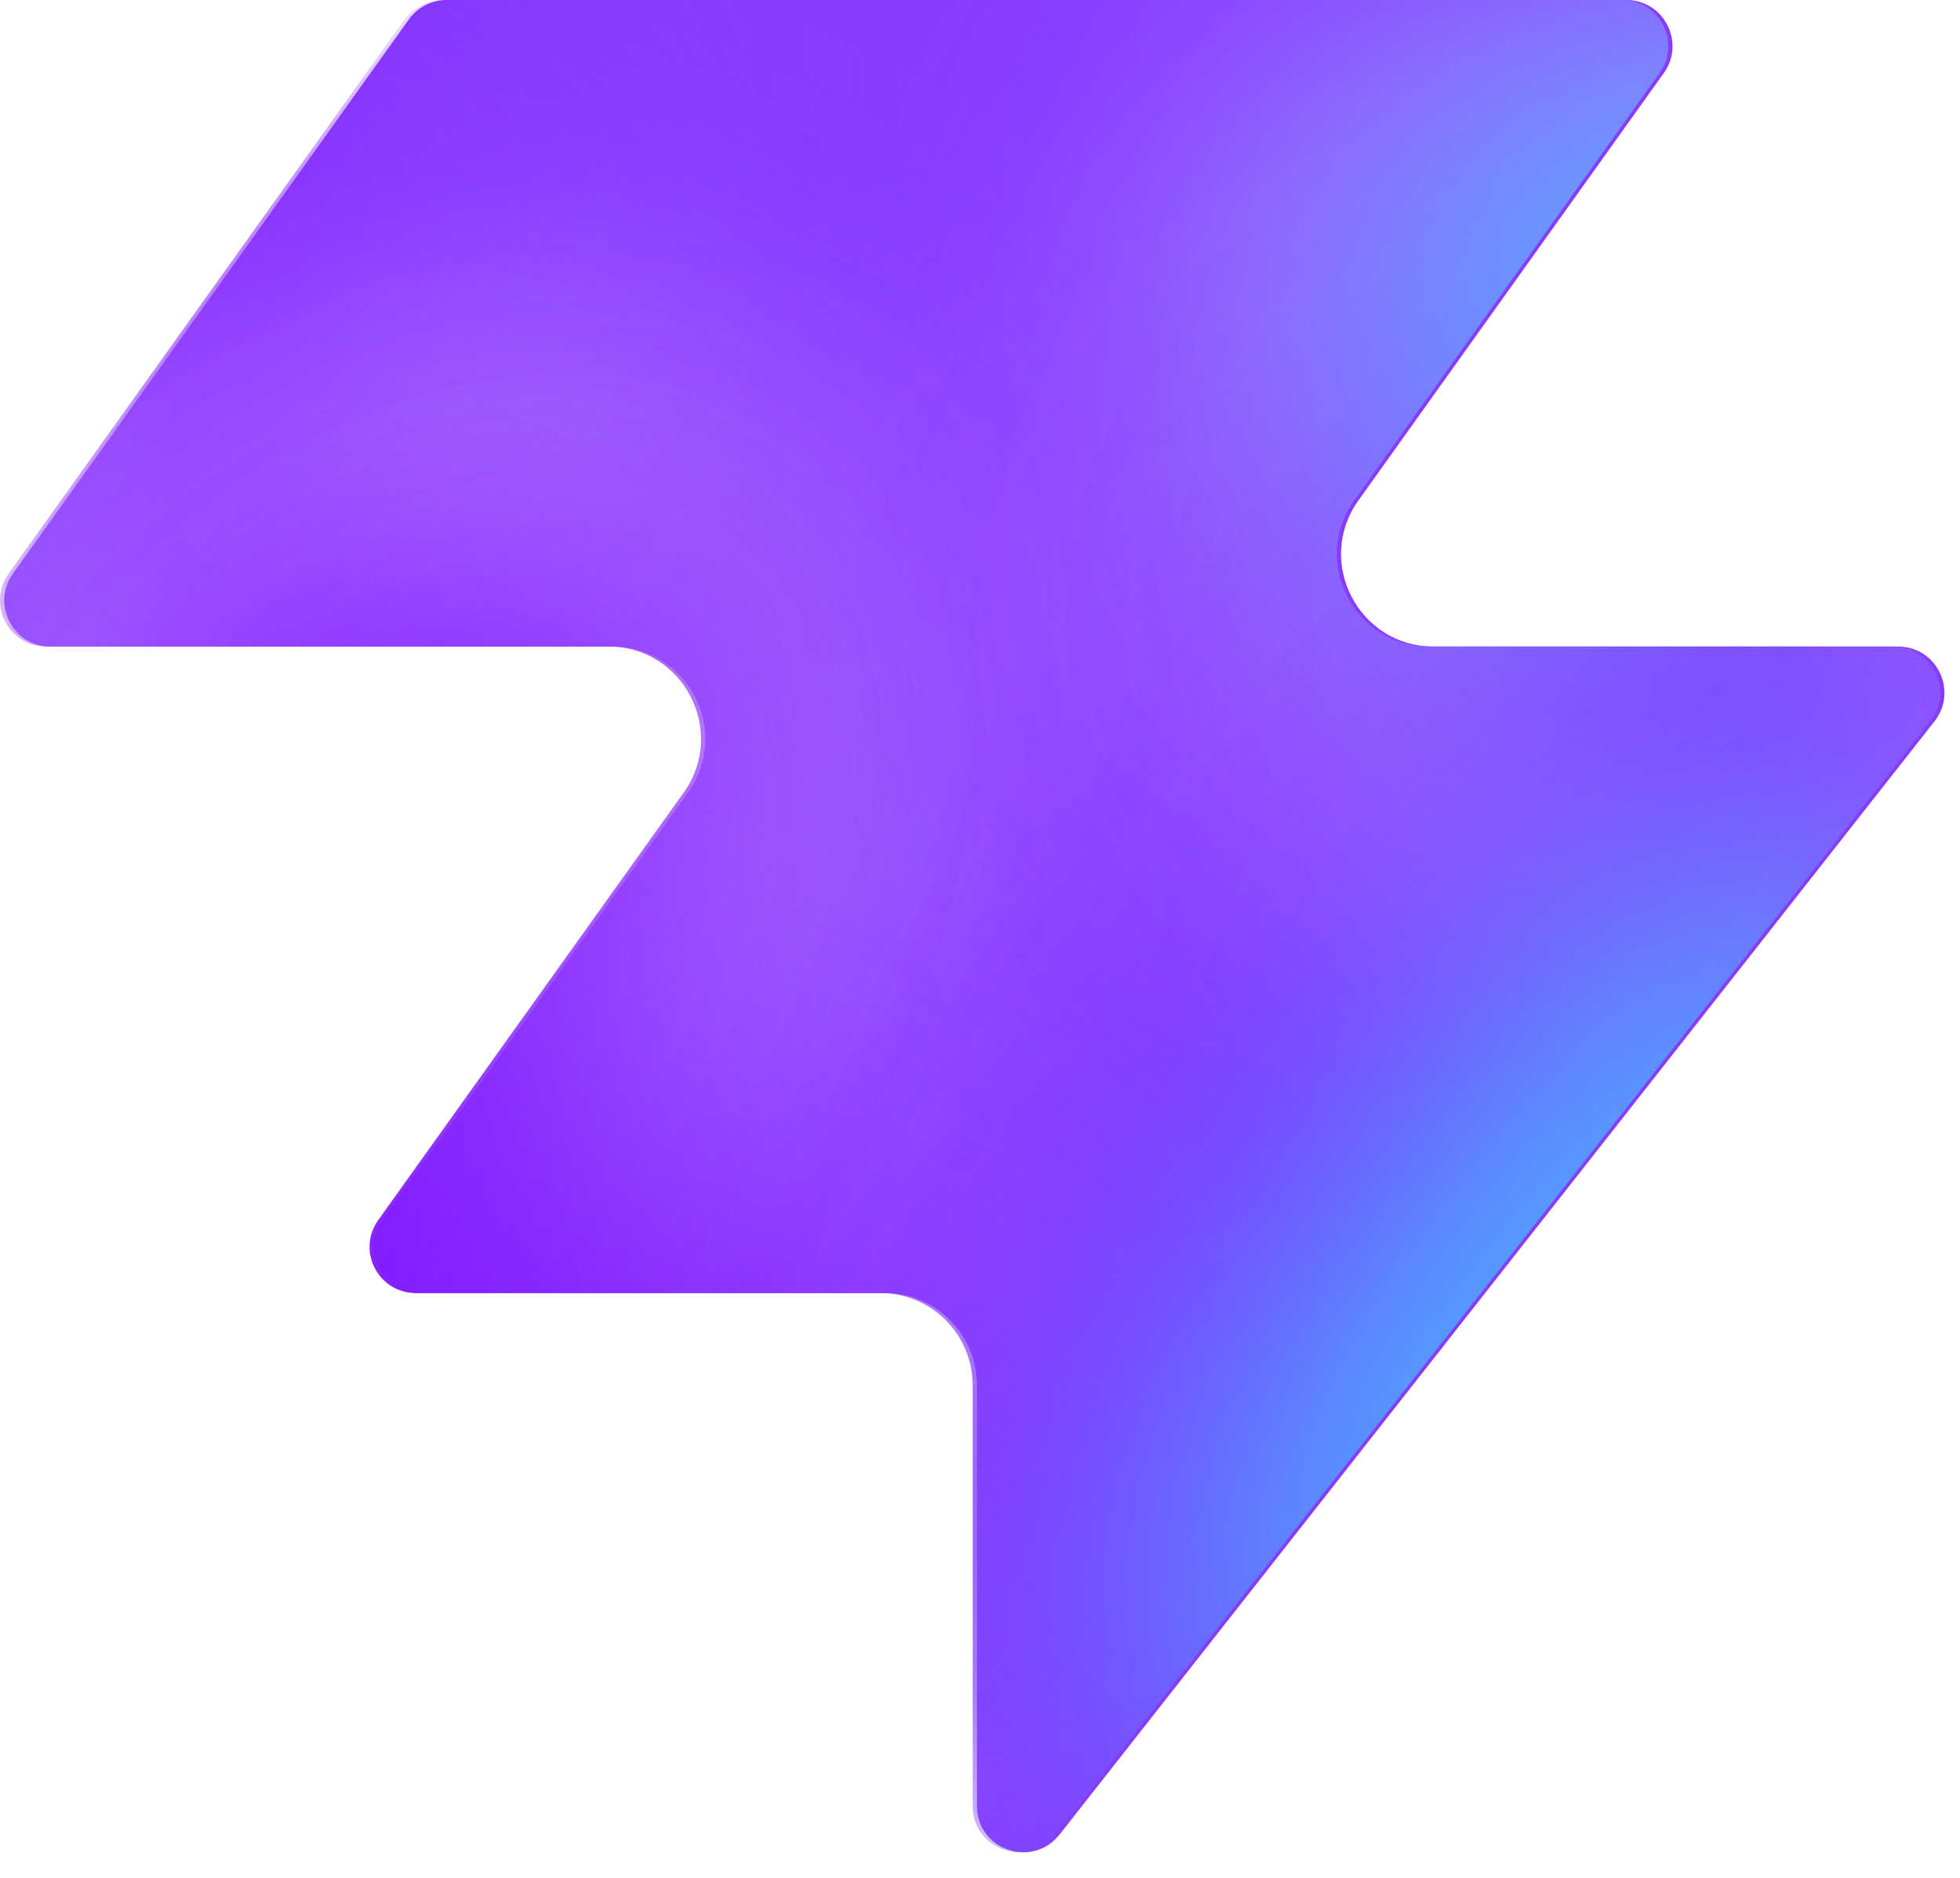
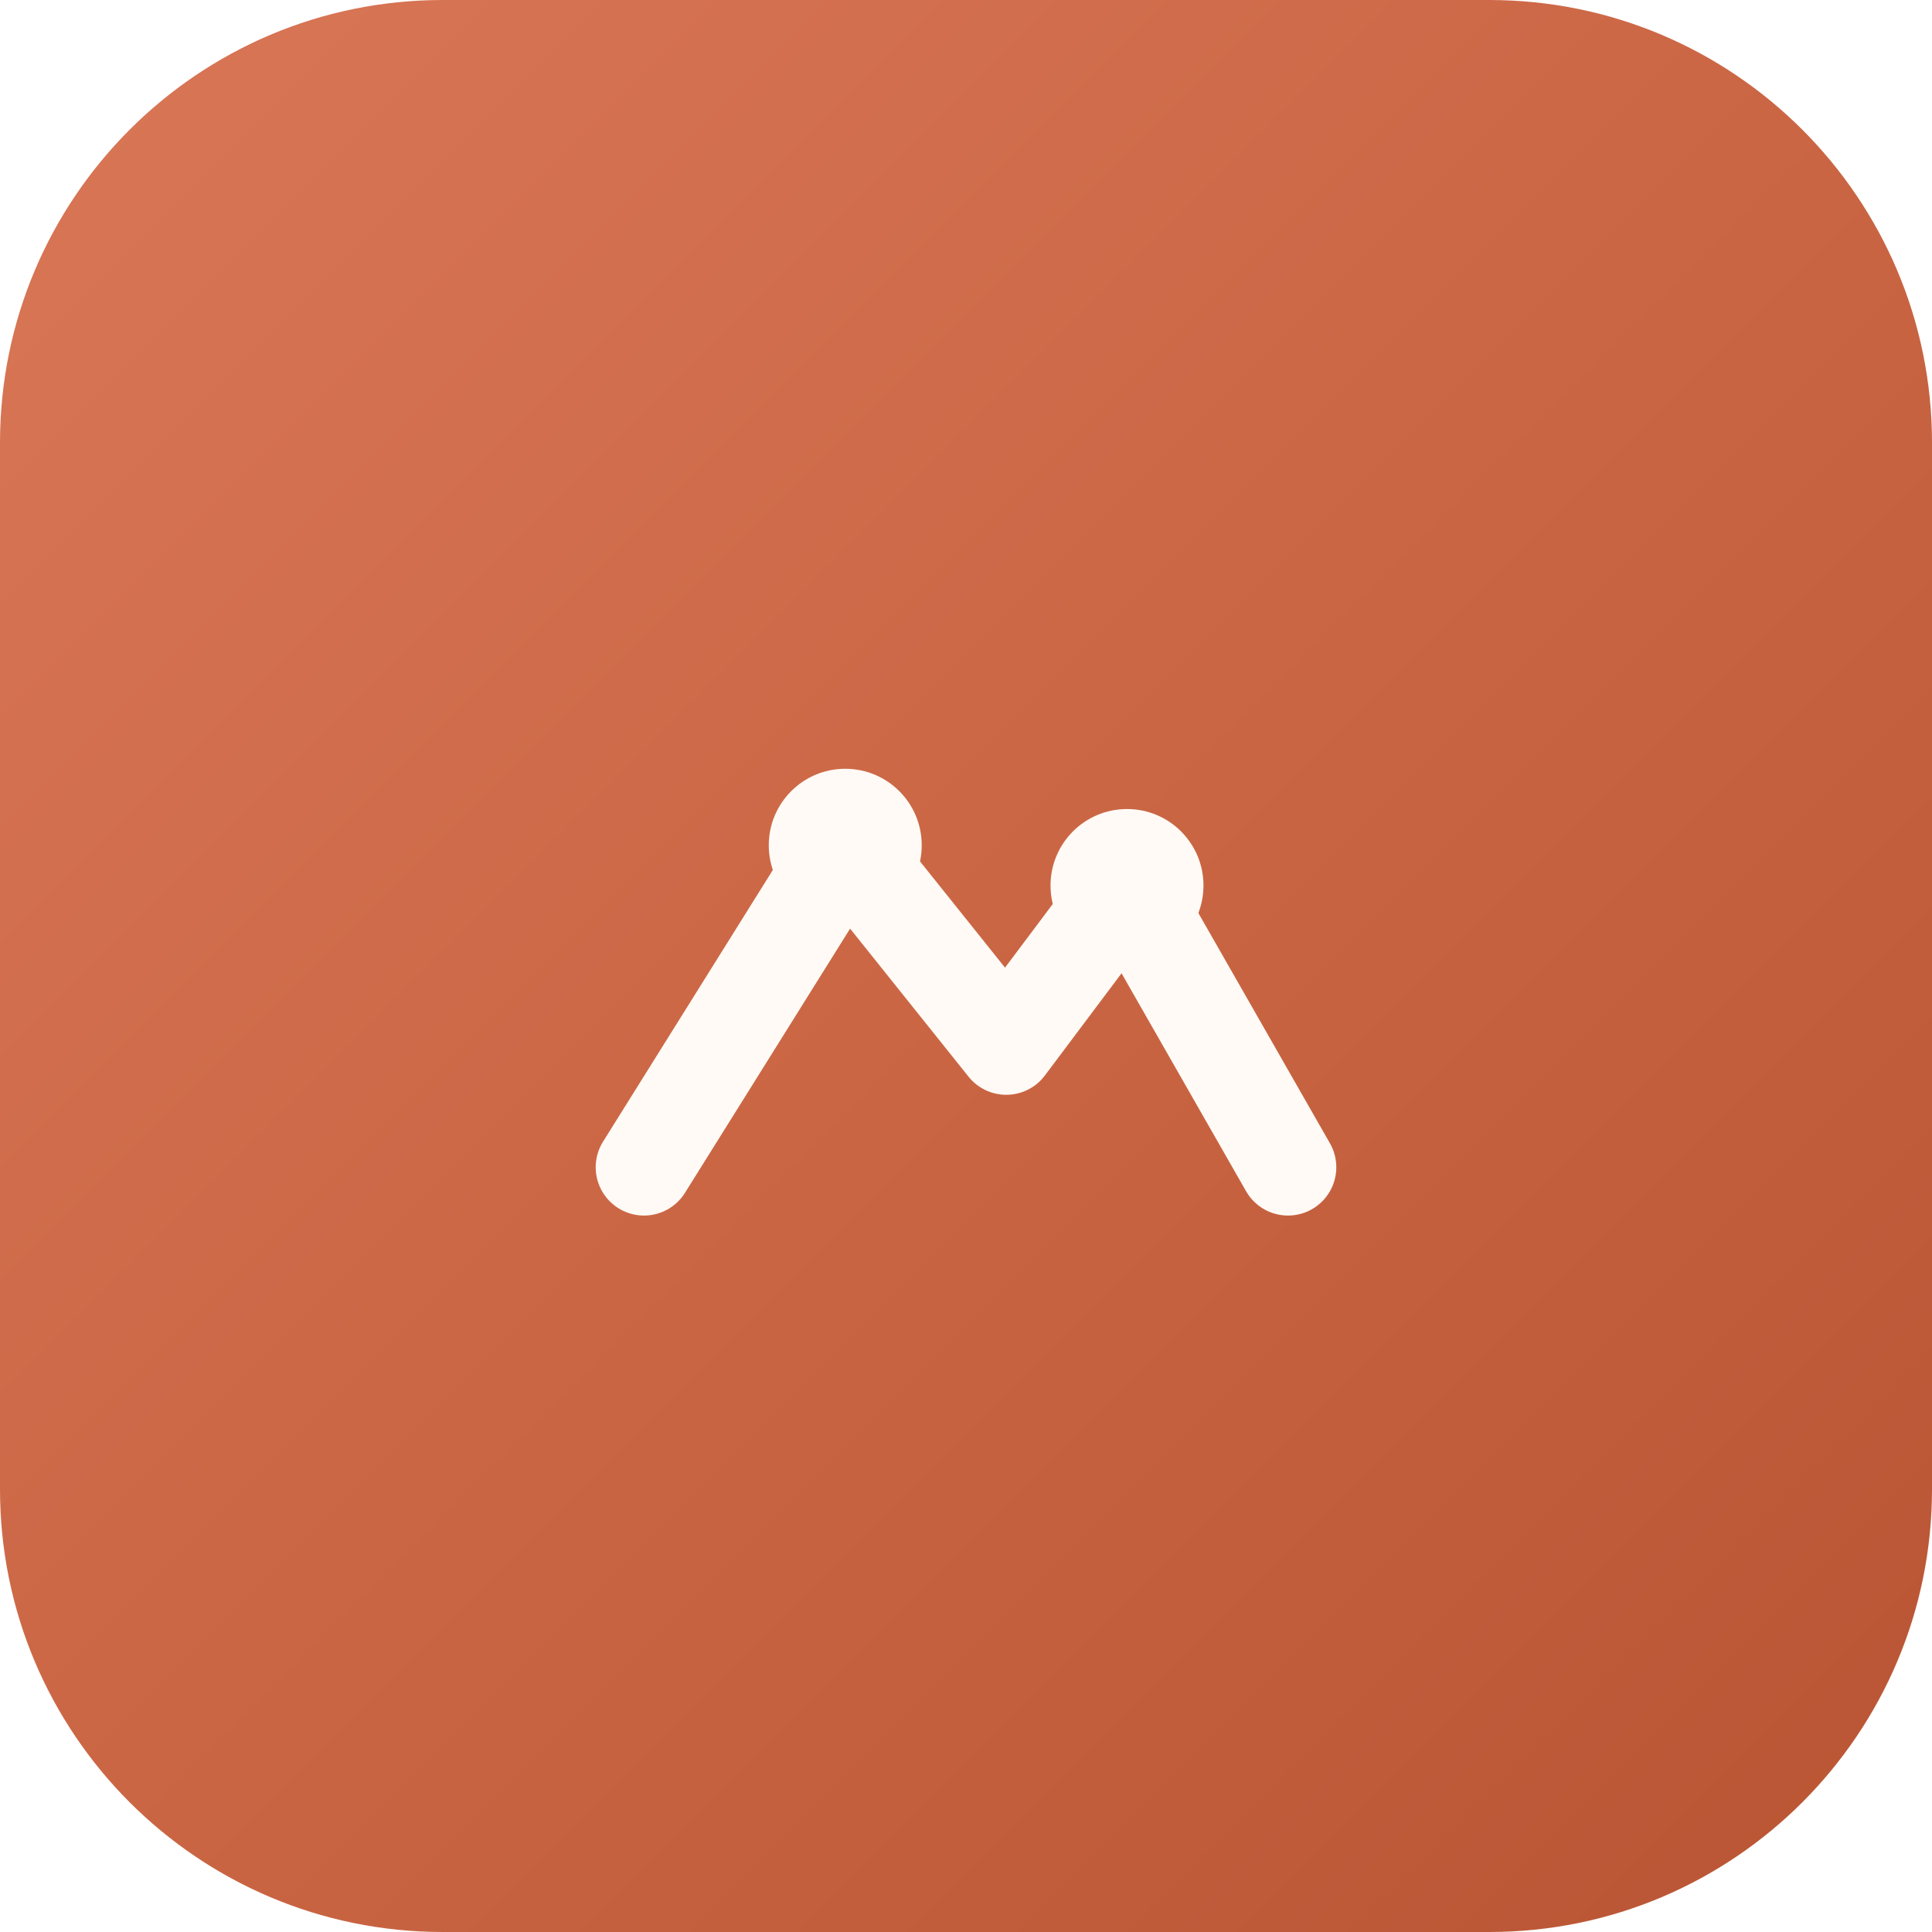
- <svg xmlns="http://www.w3.org/2000/svg" width="48" height="46" fill="none" viewBox="0 0 48 46">
-   <path fill="#863bff" d="M25.946 44.938c-.664.845-2.021.375-2.021-.698V33.937a2.26 2.26 0 0 0-2.262-2.262H10.287c-.92 0-1.456-1.04-.92-1.788l7.48-10.471c1.07-1.497 0-3.578-1.842-3.578H1.237c-.92 0-1.456-1.04-.92-1.788L10.013.474c.214-.297.556-.474.92-.474h28.894c.92 0 1.456 1.04.92 1.788l-7.48 10.471c-1.07 1.498 0 3.579 1.842 3.579h11.377c.943 0 1.473 1.088.89 1.83L25.947 44.94z" style="fill:#863bff;fill:color(display-p3 .525 .23 1);fill-opacity:1" />
-   <mask id="a" width="48" height="46" x="0" y="0" maskUnits="userSpaceOnUse" style="mask-type:alpha">
-     <path fill="#000" d="M25.842 44.938c-.664.844-2.021.375-2.021-.698V33.937a2.26 2.26 0 0 0-2.262-2.262H10.183c-.92 0-1.456-1.04-.92-1.788l7.48-10.471c1.07-1.498 0-3.579-1.842-3.579H1.133c-.92 0-1.456-1.04-.92-1.787L9.91.473c.214-.297.556-.474.92-.474h28.894c.92 0 1.456 1.04.92 1.788l-7.48 10.471c-1.07 1.498 0 3.578 1.842 3.578h11.377c.943 0 1.473 1.088.89 1.832L25.843 44.94z" style="fill:#000;fill-opacity:1" />
-   </mask>
-   <g mask="url(#a)">
-     <g filter="url(#b)">
-       <ellipse cx="5.508" cy="14.704" fill="#ede6ff" rx="5.508" ry="14.704" style="fill:#ede6ff;fill:color(display-p3 .927 .903 1);fill-opacity:1" transform="matrix(.00324 1 1 -.00324 -4.47 31.516)" />
-     </g>
-     <g filter="url(#c)">
-       <ellipse cx="10.399" cy="29.851" fill="#ede6ff" rx="10.399" ry="29.851" style="fill:#ede6ff;fill:color(display-p3 .927 .903 1);fill-opacity:1" transform="matrix(.00324 1 1 -.00324 -39.328 7.883)" />
-     </g>
-     <g filter="url(#d)">
-       <ellipse cx="5.508" cy="30.487" fill="#7e14ff" rx="5.508" ry="30.487" style="fill:#7e14ff;fill:color(display-p3 .492 .077 1);fill-opacity:1" transform="rotate(89.814 -25.913 -14.639)scale(1 -1)" />
-     </g>
-     <g filter="url(#e)">
-       <ellipse cx="5.508" cy="30.599" fill="#7e14ff" rx="5.508" ry="30.599" style="fill:#7e14ff;fill:color(display-p3 .492 .077 1);fill-opacity:1" transform="rotate(89.814 -32.644 -3.334)scale(1 -1)" />
-     </g>
-     <g filter="url(#f)">
-       <ellipse cx="5.508" cy="30.599" fill="#7e14ff" rx="5.508" ry="30.599" style="fill:#7e14ff;fill:color(display-p3 .492 .077 1);fill-opacity:1" transform="matrix(.00324 1 1 -.00324 -34.34 30.47)" />
-     </g>
-     <g filter="url(#g)">
-       <ellipse cx="14.072" cy="22.078" fill="#ede6ff" rx="14.072" ry="22.078" style="fill:#ede6ff;fill:color(display-p3 .927 .903 1);fill-opacity:1" transform="rotate(93.35 24.506 48.493)scale(-1 1)" />
-     </g>
-     <g filter="url(#h)">
-       <ellipse cx="3.47" cy="21.501" fill="#7e14ff" rx="3.47" ry="21.501" style="fill:#7e14ff;fill:color(display-p3 .492 .077 1);fill-opacity:1" transform="rotate(89.009 28.708 47.59)scale(-1 1)" />
-     </g>
-     <g filter="url(#i)">
-       <ellipse cx="3.47" cy="21.501" fill="#7e14ff" rx="3.47" ry="21.501" style="fill:#7e14ff;fill:color(display-p3 .492 .077 1);fill-opacity:1" transform="rotate(89.009 28.708 47.59)scale(-1 1)" />
-     </g>
-     <g filter="url(#j)">
-       <ellipse cx=".387" cy="8.972" fill="#7e14ff" rx="4.407" ry="29.108" style="fill:#7e14ff;fill:color(display-p3 .492 .077 1);fill-opacity:1" transform="rotate(39.51 .387 8.972)" />
-     </g>
-     <g filter="url(#k)">
-       <ellipse cx="47.523" cy="-6.092" fill="#7e14ff" rx="4.407" ry="29.108" style="fill:#7e14ff;fill:color(display-p3 .492 .077 1);fill-opacity:1" transform="rotate(37.892 47.523 -6.092)" />
-     </g>
-     <g filter="url(#l)">
-       <ellipse cx="41.412" cy="6.333" fill="#47bfff" rx="5.971" ry="9.665" style="fill:#47bfff;fill:color(display-p3 .28 .748 1);fill-opacity:1" transform="rotate(37.892 41.412 6.333)" />
-     </g>
-     <g filter="url(#m)">
-       <ellipse cx="-1.879" cy="38.332" fill="#7e14ff" rx="4.407" ry="29.108" style="fill:#7e14ff;fill:color(display-p3 .492 .077 1);fill-opacity:1" transform="rotate(37.892 -1.88 38.332)" />
-     </g>
-     <g filter="url(#n)">
-       <ellipse cx="-1.879" cy="38.332" fill="#7e14ff" rx="4.407" ry="29.108" style="fill:#7e14ff;fill:color(display-p3 .492 .077 1);fill-opacity:1" transform="rotate(37.892 -1.88 38.332)" />
-     </g>
-     <g filter="url(#o)">
-       <ellipse cx="35.651" cy="29.907" fill="#7e14ff" rx="4.407" ry="29.108" style="fill:#7e14ff;fill:color(display-p3 .492 .077 1);fill-opacity:1" transform="rotate(37.892 35.651 29.907)" />
-     </g>
-     <g filter="url(#p)">
-       <ellipse cx="38.418" cy="32.4" fill="#47bfff" rx="5.971" ry="15.297" style="fill:#47bfff;fill:color(display-p3 .28 .748 1);fill-opacity:1" transform="rotate(37.892 38.418 32.4)" />
-     </g>
+ <svg xmlns="http://www.w3.org/2000/svg" width="48" height="48" viewBox="0 0 48 48">
+   <defs>
+     <linearGradient id="accent" x1="0" y1="0" x2="1" y2="1">
+       <stop offset="0" stop-color="#d97757" />
+       <stop offset="0.55" stop-color="#c96442" />
+       <stop offset="1" stop-color="#b85433" />
+     </linearGradient>
+   </defs>
+   <rect width="48" height="48" rx="11" fill="url(#accent)" />
+   <g transform="translate(12 12)">
+     <path d="M4 17 9 9l4 5 3-4 4 7" fill="none" stroke="#fffaf5" stroke-width="2.4" stroke-linecap="round" stroke-linejoin="round" />
+     <circle cx="9" cy="9" r="1.9" fill="#fffaf5" />
+     <circle cx="16" cy="10" r="1.9" fill="#fffaf5" />
  </g>
-   <defs>
-     <filter id="b" width="60.045" height="41.654" x="-19.77" y="16.149" color-interpolation-filters="sRGB" filterUnits="userSpaceOnUse">
-       <feFlood flood-opacity="0" result="BackgroundImageFix" />
-       <feBlend in="SourceGraphic" in2="BackgroundImageFix" result="shape" />
-       <feGaussianBlur result="effect1_foregroundBlur_2002_17158" stdDeviation="7.659" />
-     </filter>
-     <filter id="c" width="90.34" height="51.437" x="-54.613" y="-7.533" color-interpolation-filters="sRGB" filterUnits="userSpaceOnUse">
-       <feFlood flood-opacity="0" result="BackgroundImageFix" />
-       <feBlend in="SourceGraphic" in2="BackgroundImageFix" result="shape" />
-       <feGaussianBlur result="effect1_foregroundBlur_2002_17158" stdDeviation="7.659" />
-     </filter>
-     <filter id="d" width="79.355" height="29.4" x="-49.64" y="2.03" color-interpolation-filters="sRGB" filterUnits="userSpaceOnUse">
-       <feFlood flood-opacity="0" result="BackgroundImageFix" />
-       <feBlend in="SourceGraphic" in2="BackgroundImageFix" result="shape" />
-       <feGaussianBlur result="effect1_foregroundBlur_2002_17158" stdDeviation="4.596" />
-     </filter>
-     <filter id="e" width="79.579" height="29.4" x="-45.045" y="20.029" color-interpolation-filters="sRGB" filterUnits="userSpaceOnUse">
-       <feFlood flood-opacity="0" result="BackgroundImageFix" />
-       <feBlend in="SourceGraphic" in2="BackgroundImageFix" result="shape" />
-       <feGaussianBlur result="effect1_foregroundBlur_2002_17158" stdDeviation="4.596" />
-     </filter>
-     <filter id="f" width="79.579" height="29.4" x="-43.513" y="21.178" color-interpolation-filters="sRGB" filterUnits="userSpaceOnUse">
-       <feFlood flood-opacity="0" result="BackgroundImageFix" />
-       <feBlend in="SourceGraphic" in2="BackgroundImageFix" result="shape" />
-       <feGaussianBlur result="effect1_foregroundBlur_2002_17158" stdDeviation="4.596" />
-     </filter>
-     <filter id="g" width="74.749" height="58.852" x="15.756" y="-17.901" color-interpolation-filters="sRGB" filterUnits="userSpaceOnUse">
-       <feFlood flood-opacity="0" result="BackgroundImageFix" />
-       <feBlend in="SourceGraphic" in2="BackgroundImageFix" result="shape" />
-       <feGaussianBlur result="effect1_foregroundBlur_2002_17158" stdDeviation="7.659" />
-     </filter>
-     <filter id="h" width="61.377" height="25.362" x="23.548" y="2.284" color-interpolation-filters="sRGB" filterUnits="userSpaceOnUse">
-       <feFlood flood-opacity="0" result="BackgroundImageFix" />
-       <feBlend in="SourceGraphic" in2="BackgroundImageFix" result="shape" />
-       <feGaussianBlur result="effect1_foregroundBlur_2002_17158" stdDeviation="4.596" />
-     </filter>
-     <filter id="i" width="61.377" height="25.362" x="23.548" y="2.284" color-interpolation-filters="sRGB" filterUnits="userSpaceOnUse">
-       <feFlood flood-opacity="0" result="BackgroundImageFix" />
-       <feBlend in="SourceGraphic" in2="BackgroundImageFix" result="shape" />
-       <feGaussianBlur result="effect1_foregroundBlur_2002_17158" stdDeviation="4.596" />
-     </filter>
-     <filter id="j" width="56.045" height="63.649" x="-27.636" y="-22.853" color-interpolation-filters="sRGB" filterUnits="userSpaceOnUse">
-       <feFlood flood-opacity="0" result="BackgroundImageFix" />
-       <feBlend in="SourceGraphic" in2="BackgroundImageFix" result="shape" />
-       <feGaussianBlur result="effect1_foregroundBlur_2002_17158" stdDeviation="4.596" />
-     </filter>
-     <filter id="k" width="54.814" height="64.646" x="20.116" y="-38.415" color-interpolation-filters="sRGB" filterUnits="userSpaceOnUse">
-       <feFlood flood-opacity="0" result="BackgroundImageFix" />
-       <feBlend in="SourceGraphic" in2="BackgroundImageFix" result="shape" />
-       <feGaussianBlur result="effect1_foregroundBlur_2002_17158" stdDeviation="4.596" />
-     </filter>
-     <filter id="l" width="33.541" height="35.313" x="24.641" y="-11.323" color-interpolation-filters="sRGB" filterUnits="userSpaceOnUse">
-       <feFlood flood-opacity="0" result="BackgroundImageFix" />
-       <feBlend in="SourceGraphic" in2="BackgroundImageFix" result="shape" />
-       <feGaussianBlur result="effect1_foregroundBlur_2002_17158" stdDeviation="4.596" />
-     </filter>
-     <filter id="m" width="54.814" height="64.646" x="-29.286" y="6.009" color-interpolation-filters="sRGB" filterUnits="userSpaceOnUse">
-       <feFlood flood-opacity="0" result="BackgroundImageFix" />
-       <feBlend in="SourceGraphic" in2="BackgroundImageFix" result="shape" />
-       <feGaussianBlur result="effect1_foregroundBlur_2002_17158" stdDeviation="4.596" />
-     </filter>
-     <filter id="n" width="54.814" height="64.646" x="-29.286" y="6.009" color-interpolation-filters="sRGB" filterUnits="userSpaceOnUse">
-       <feFlood flood-opacity="0" result="BackgroundImageFix" />
-       <feBlend in="SourceGraphic" in2="BackgroundImageFix" result="shape" />
-       <feGaussianBlur result="effect1_foregroundBlur_2002_17158" stdDeviation="4.596" />
-     </filter>
-     <filter id="o" width="54.814" height="64.646" x="8.244" y="-2.416" color-interpolation-filters="sRGB" filterUnits="userSpaceOnUse">
-       <feFlood flood-opacity="0" result="BackgroundImageFix" />
-       <feBlend in="SourceGraphic" in2="BackgroundImageFix" result="shape" />
-       <feGaussianBlur result="effect1_foregroundBlur_2002_17158" stdDeviation="4.596" />
-     </filter>
-     <filter id="p" width="39.409" height="43.623" x="18.713" y="10.588" color-interpolation-filters="sRGB" filterUnits="userSpaceOnUse">
-       <feFlood flood-opacity="0" result="BackgroundImageFix" />
-       <feBlend in="SourceGraphic" in2="BackgroundImageFix" result="shape" />
-       <feGaussianBlur result="effect1_foregroundBlur_2002_17158" stdDeviation="4.596" />
-     </filter>
-   </defs>
</svg>
